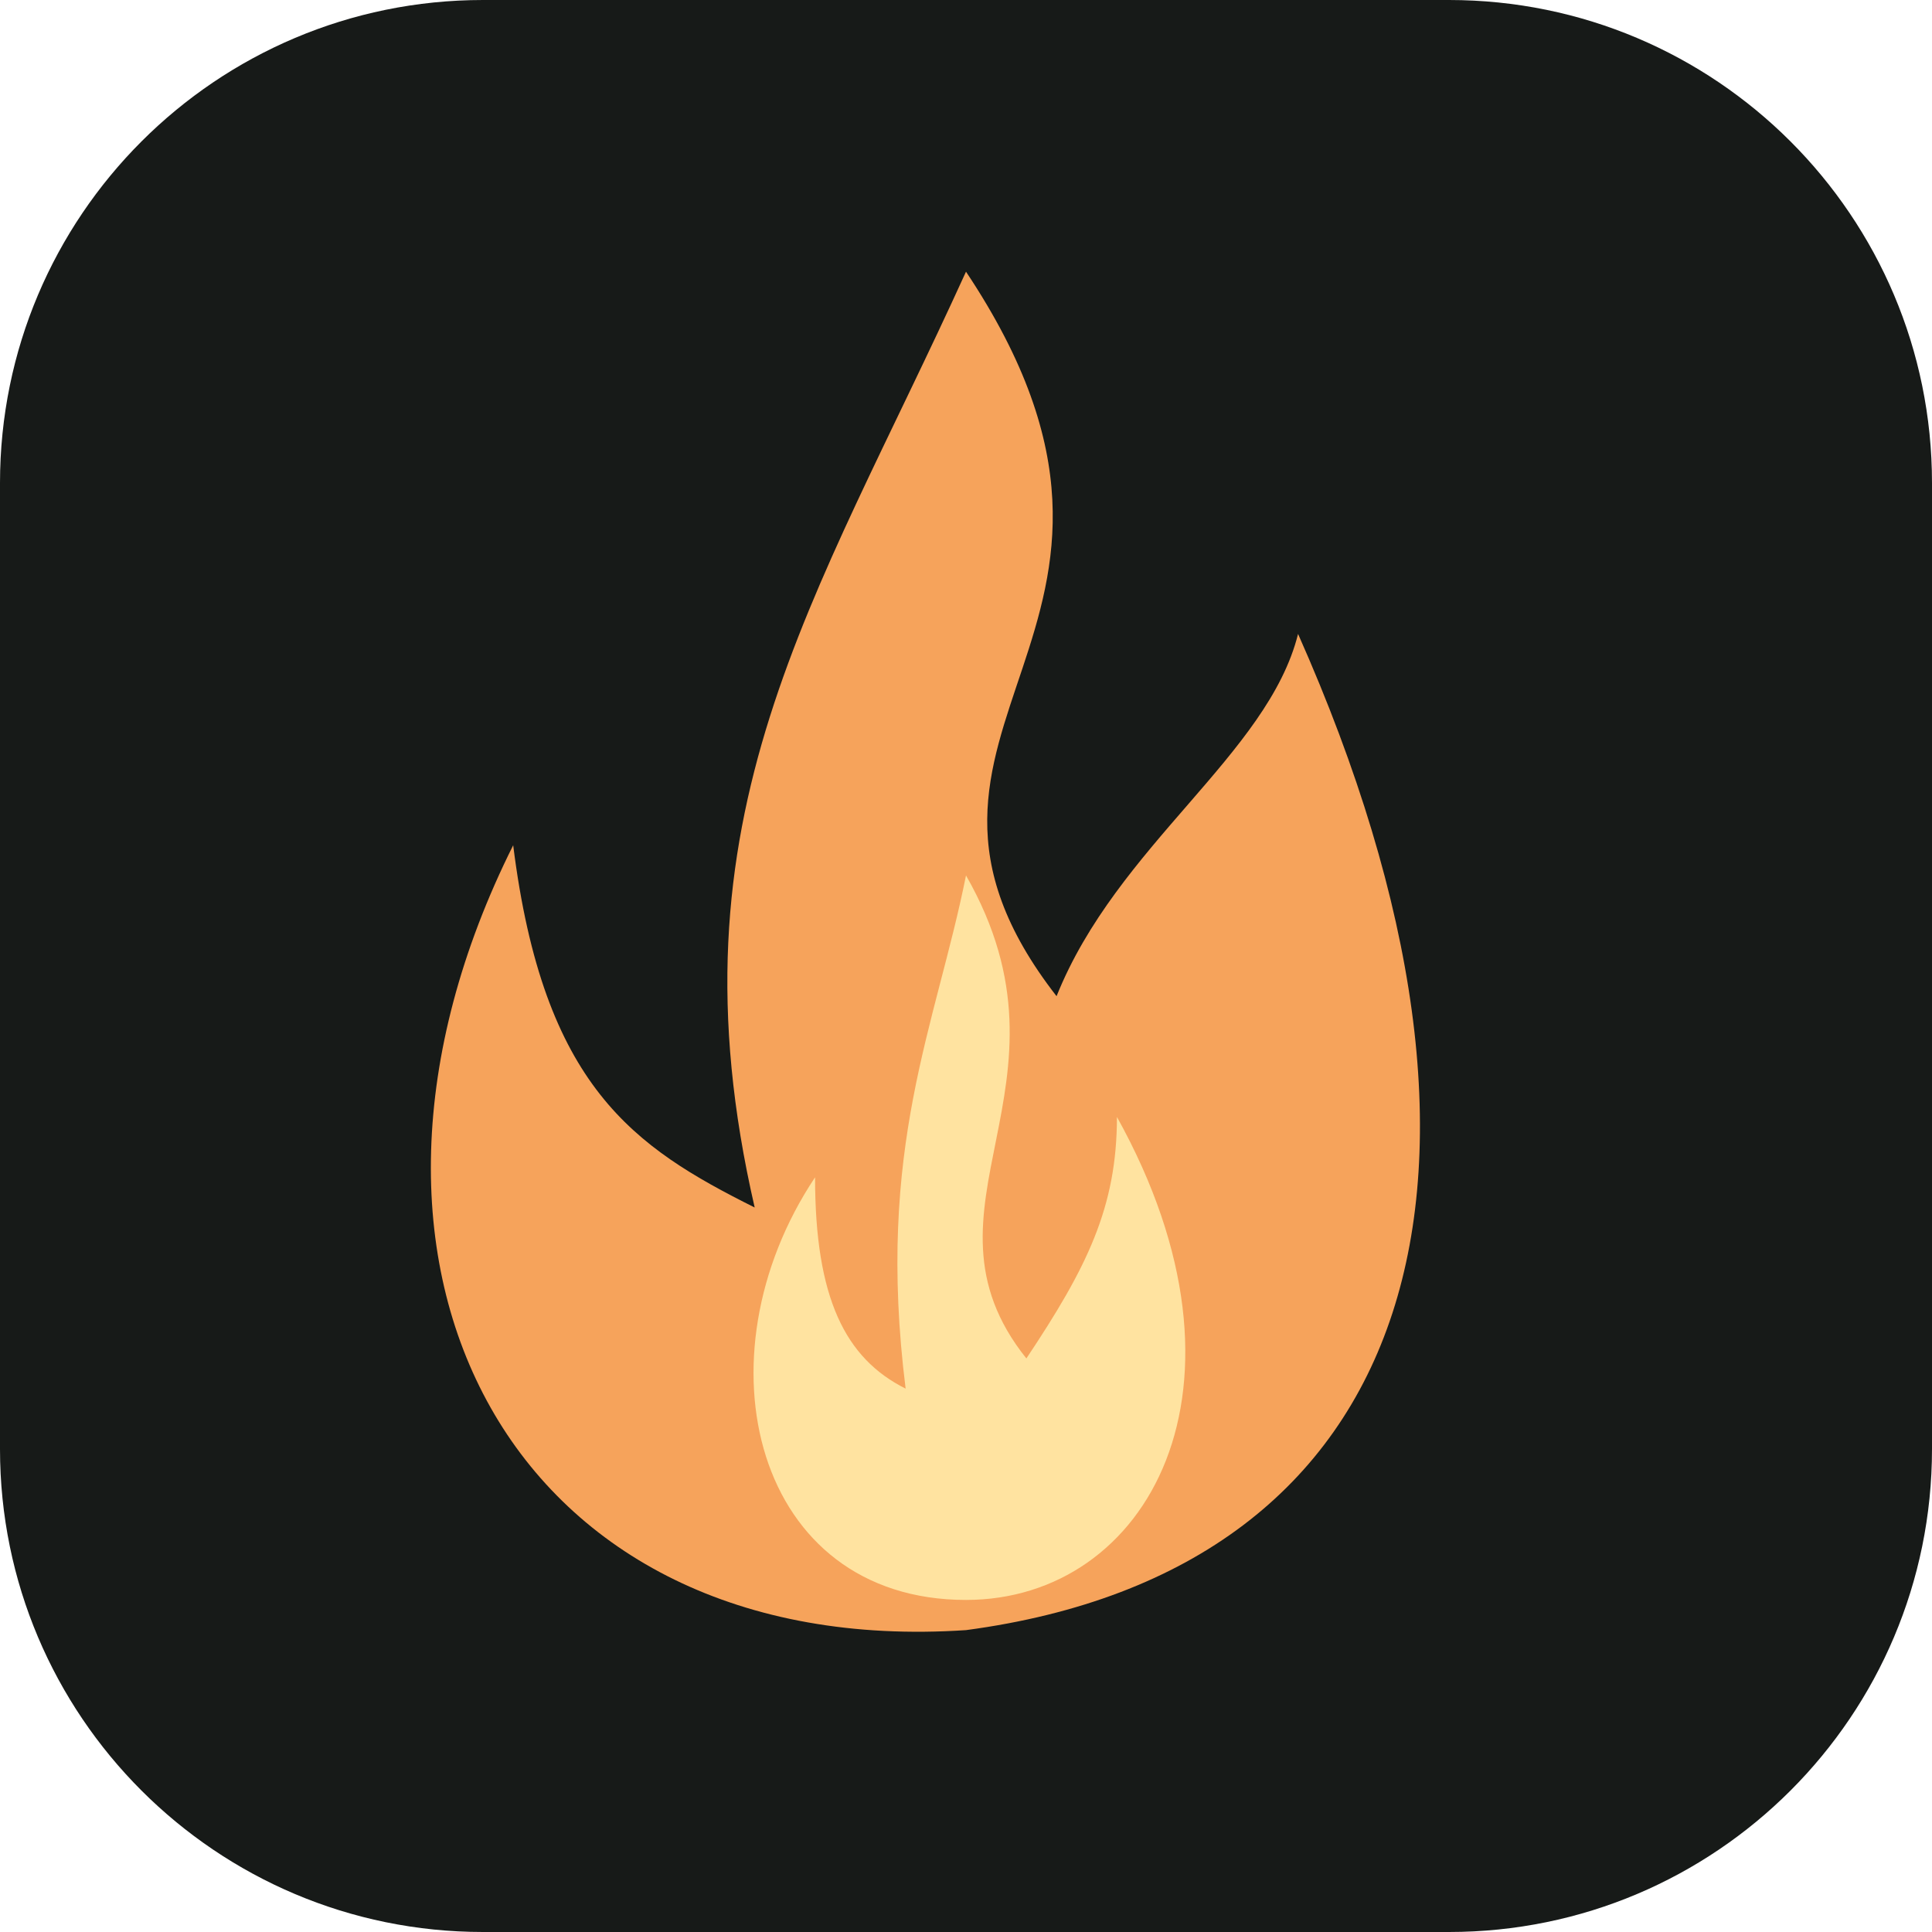
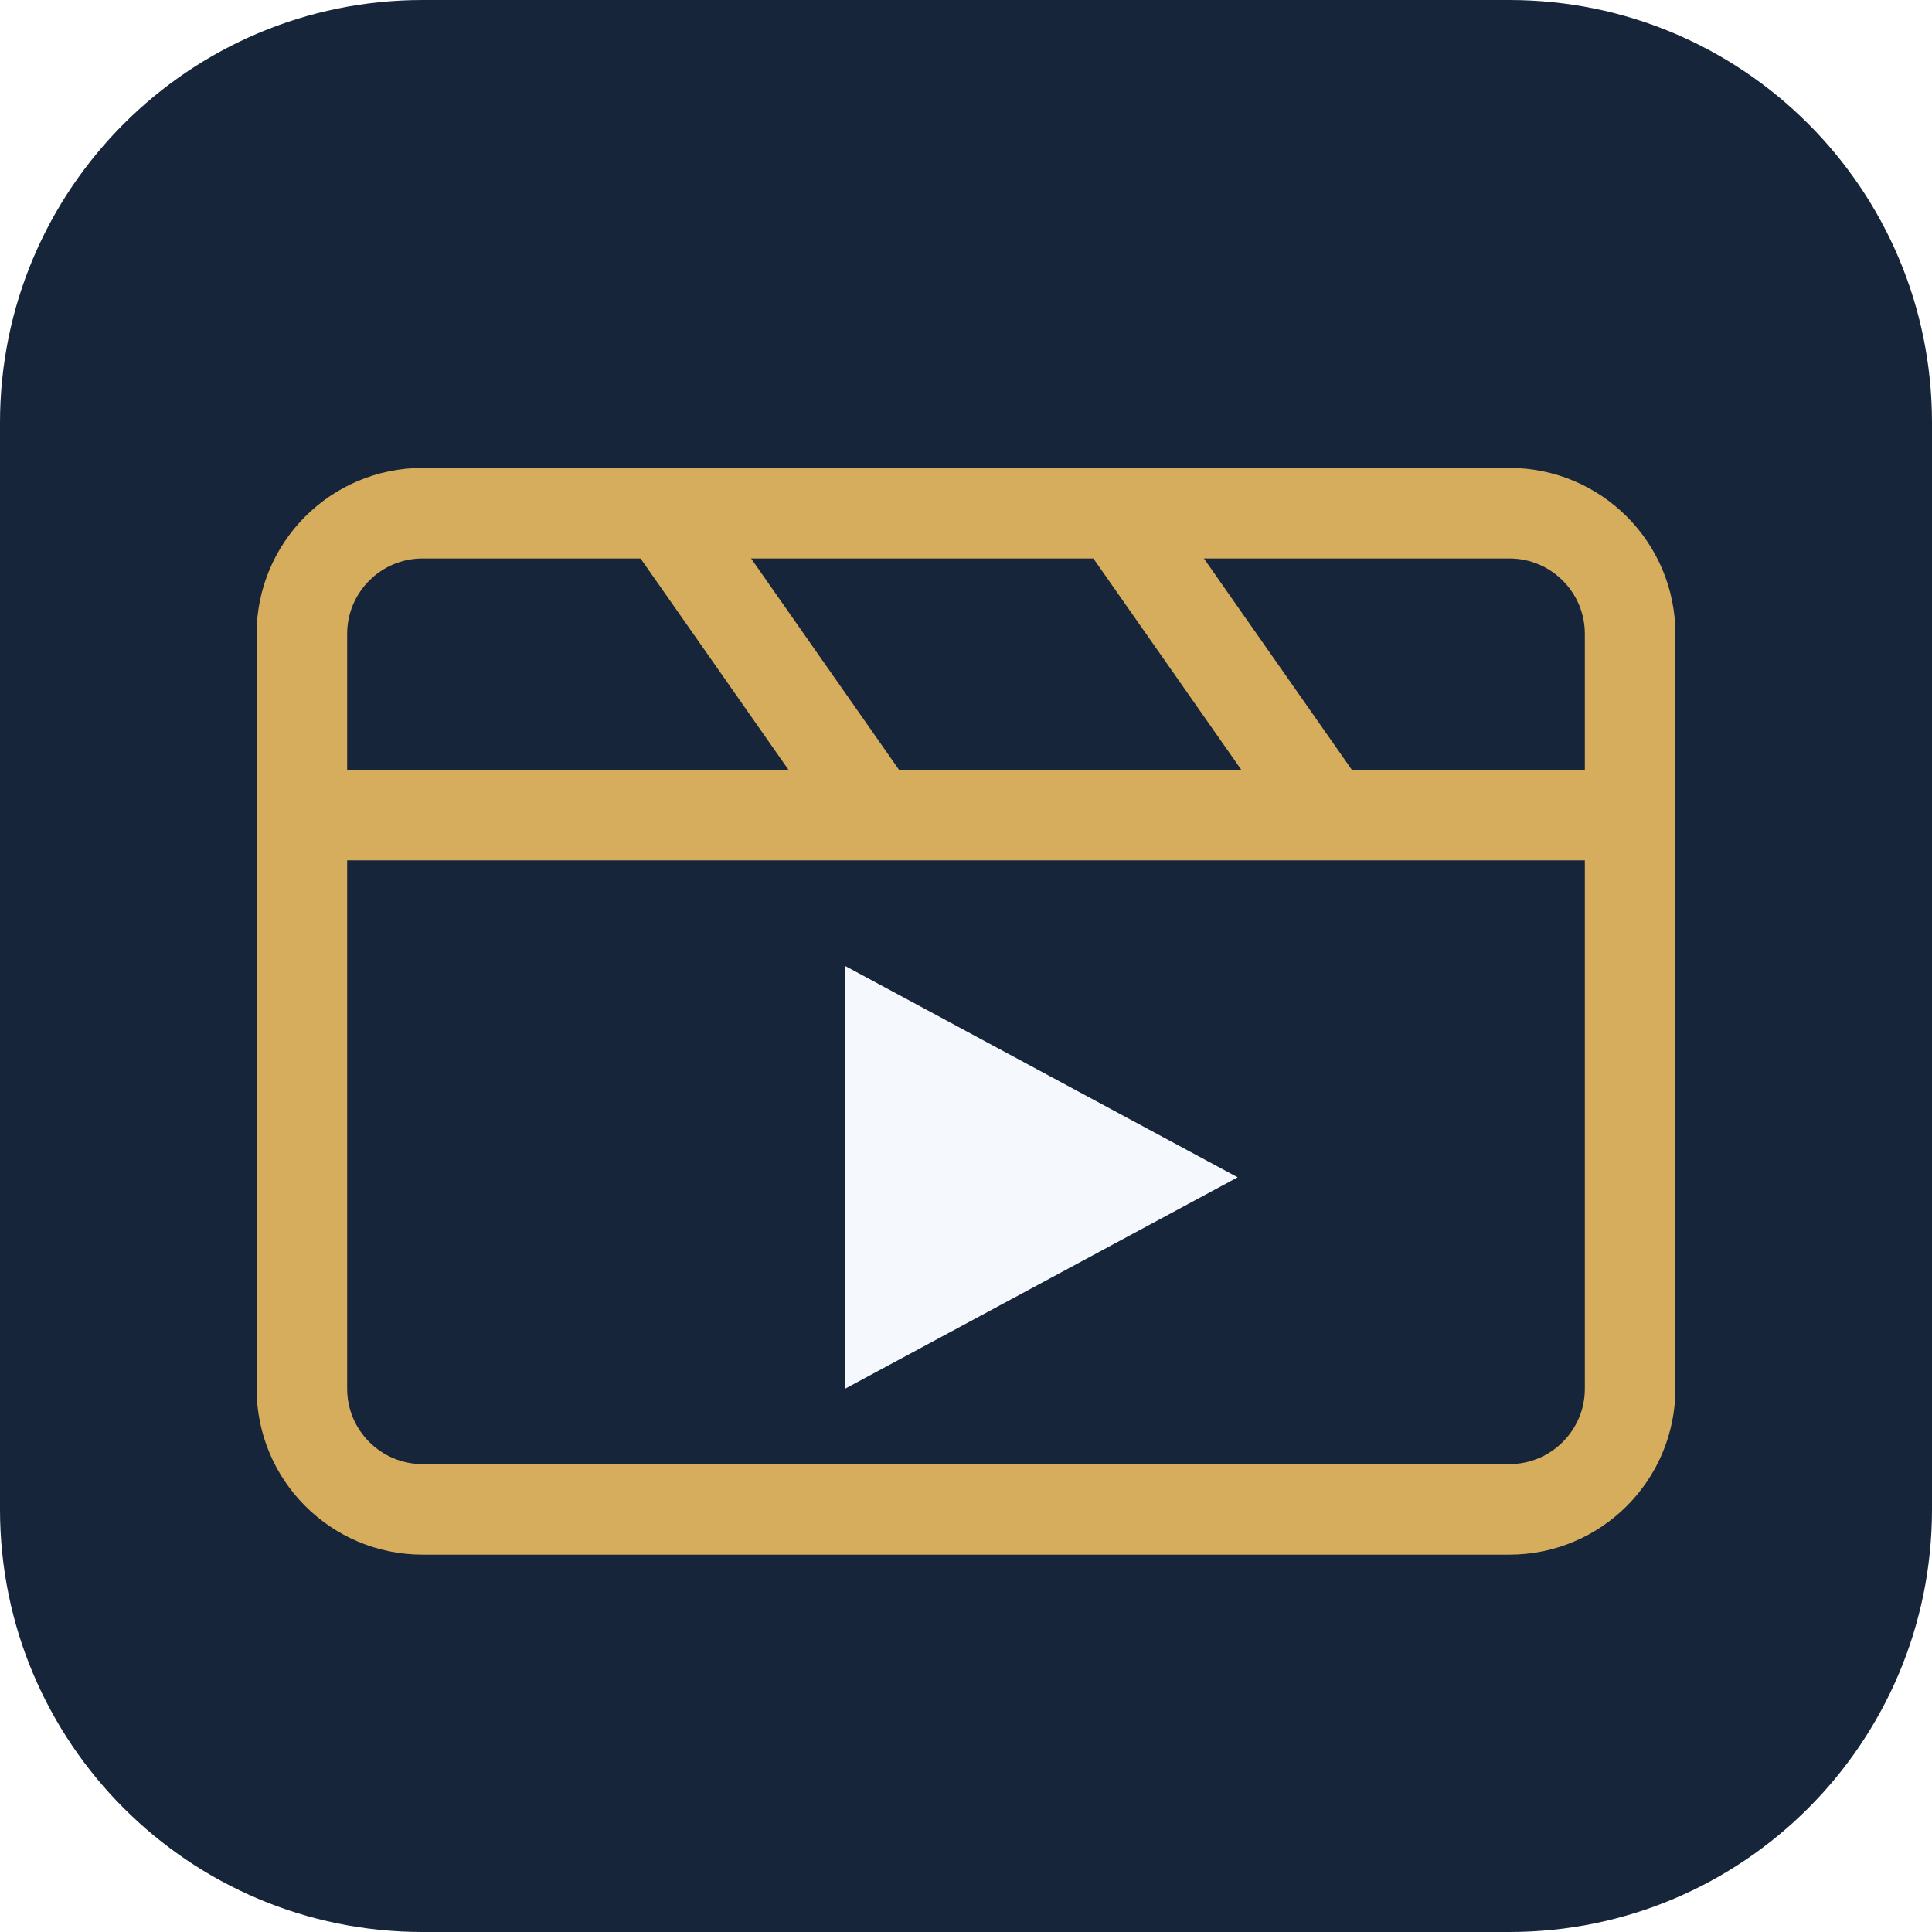
<svg xmlns="http://www.w3.org/2000/svg" viewBox="0 0 64 64">
-   <rect width="64" height="64" rx="16" fill="#171a18" />
-   <path d="M32 9c8 12-4 15 3 24 2-5 7-8 8-12 8 18 4 31-11 33-15 1-22-12-15-26 1 8 4 10 8 12-3-13 2-20 7-31Z" fill="#f6a35b" />
-   <path d="M32 29c4 7-2 11 2 16 2-3 3-5 3-8 5 9 1 16-5 16-7 0-9-8-5-14 0 4 1 6 3 7-1-8 1-12 2-17Z" fill="#ffe3a0" />
+   <rect width="64" height="64" rx="14" fill="#16253a" />
+   <rect x="10" y="17" width="44" height="33" rx="4" fill="none" stroke="#d6ad5d" stroke-width="3" />
+   <path d="M10 27h44M22 17l7 10m8-10 7 10" stroke="#d6ad5d" stroke-width="3" />
+   <path d="m28 32 13 7-13 7Z" fill="#f5f8fc" />
</svg>
